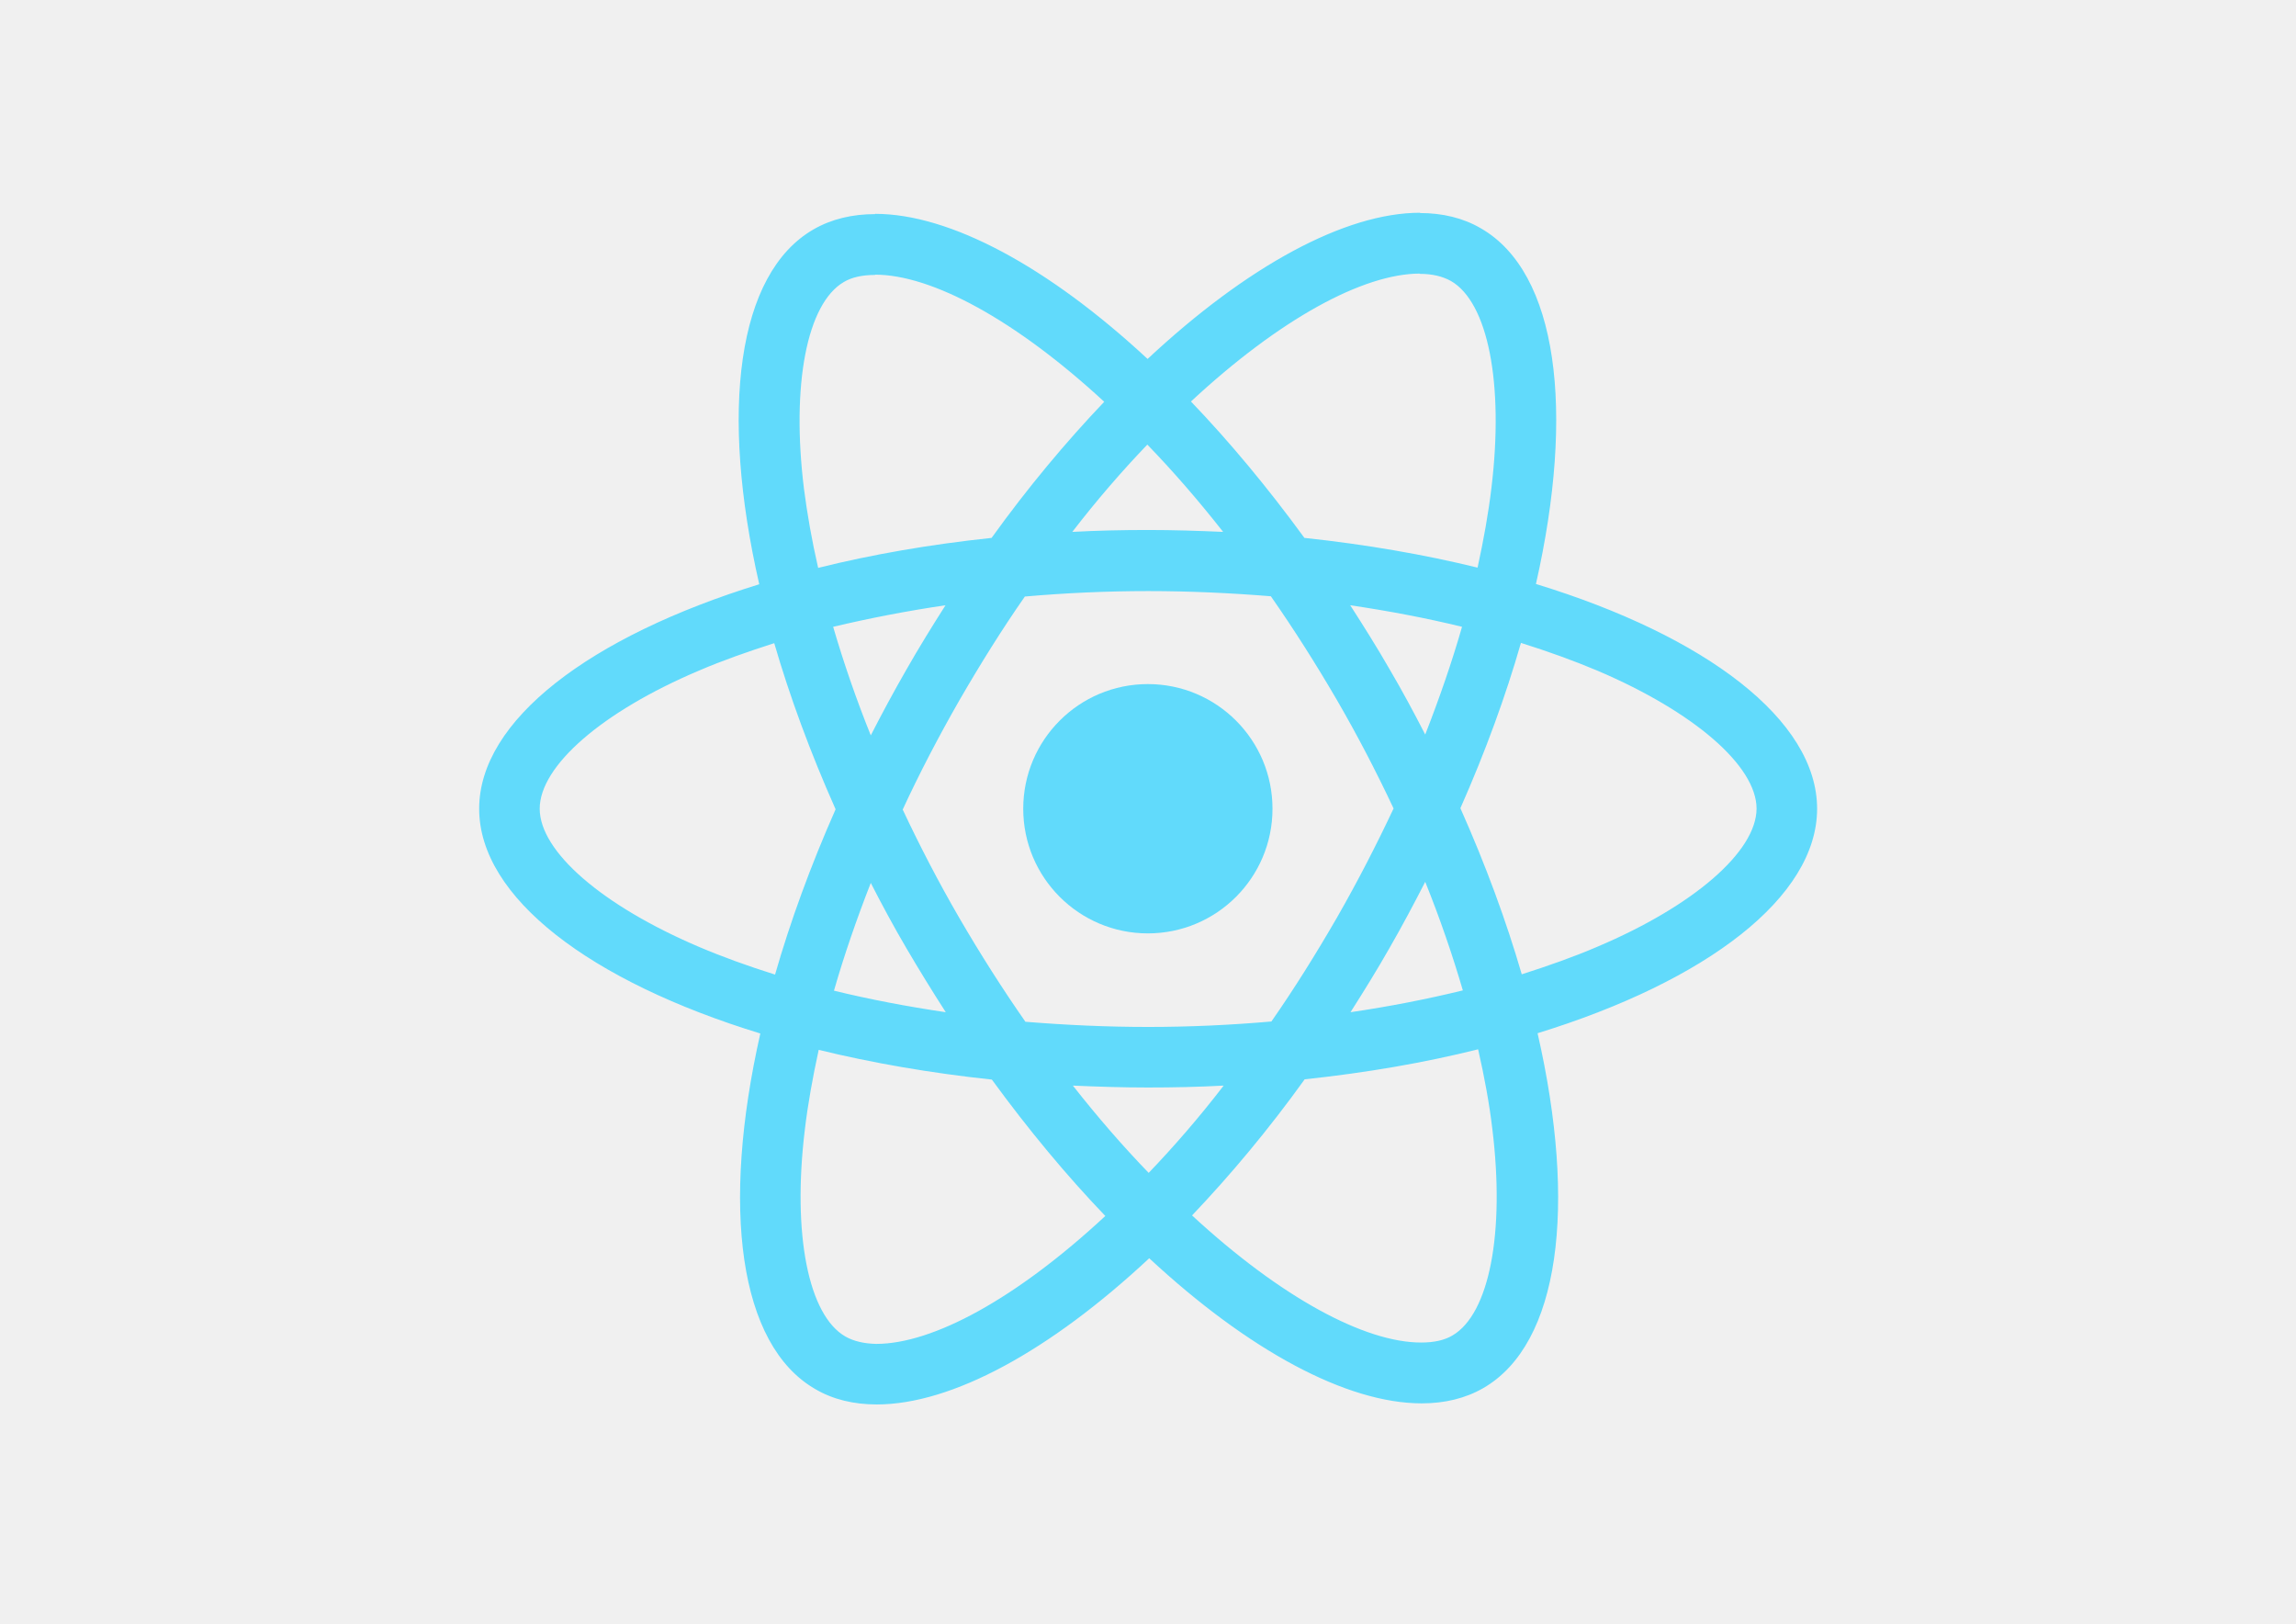
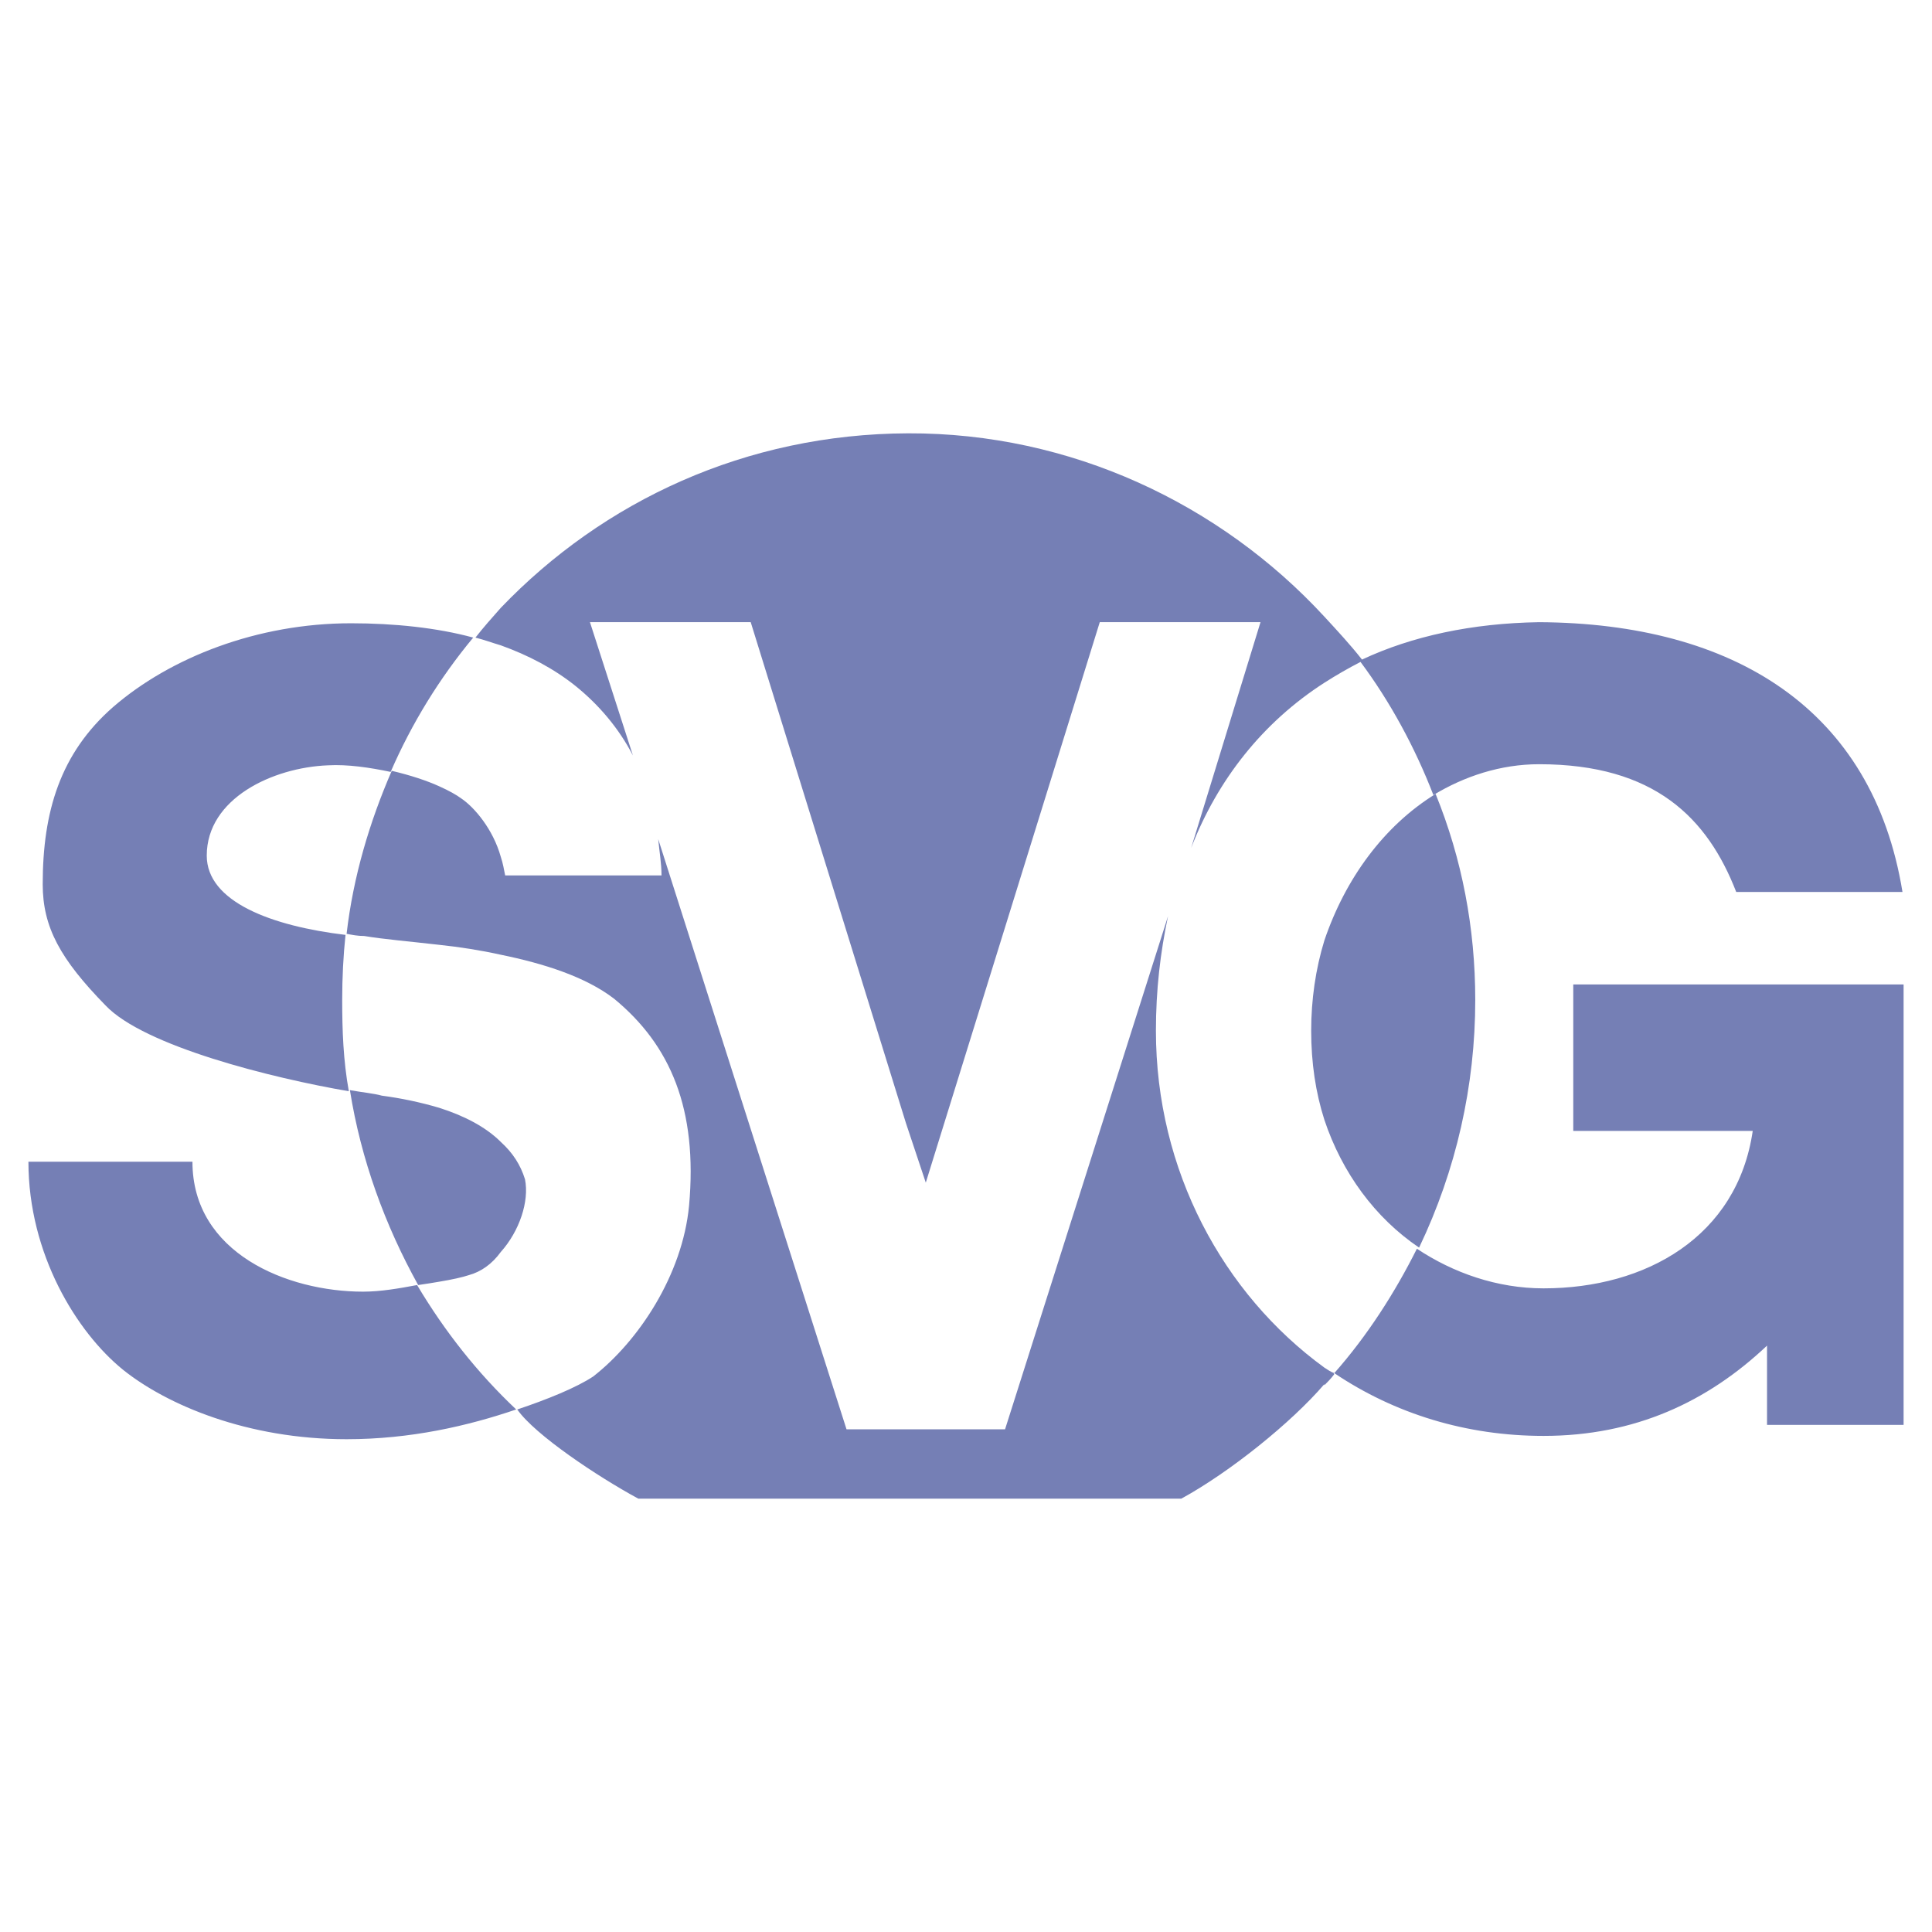
- <svg xmlns="http://www.w3.org/2000/svg" viewBox="0 0 841.9 595.3">
-   <g fill="#61DAFB">
-     <path d="M666.3 296.5c0-32.5-40.7-63.3-103.1-82.4 14.4-63.6 8-114.2-20.2-130.4-6.5-3.8-14.1-5.6-22.4-5.6v22.3c4.6 0 8.3.9 11.4 2.6 13.6 7.8 19.5 37.5 14.9 75.7-1.1 9.4-2.9 19.3-5.1 29.4-19.6-4.8-41-8.5-63.5-10.9-13.5-18.5-27.5-35.3-41.6-50 32.6-30.3 63.2-46.9 84-46.9V78c-27.5 0-63.5 19.6-99.9 53.6-36.4-33.8-72.4-53.2-99.9-53.2v22.3c20.7 0 51.4 16.5 84 46.6-14 14.7-28 31.4-41.3 49.9-22.6 2.4-44 6.1-63.6 11-2.3-10-4-19.7-5.2-29-4.7-38.2 1.1-67.9 14.6-75.8 3-1.8 6.9-2.6 11.5-2.6V78.5c-8.4 0-16 1.8-22.6 5.6-28.1 16.2-34.4 66.7-19.9 130.1-62.2 19.2-102.7 49.9-102.7 82.3 0 32.5 40.7 63.3 103.1 82.4-14.4 63.6-8 114.2 20.2 130.4 6.5 3.8 14.1 5.6 22.5 5.6 27.5 0 63.5-19.6 99.9-53.6 36.4 33.8 72.4 53.2 99.9 53.2 8.4 0 16-1.8 22.6-5.6 28.1-16.2 34.4-66.7 19.9-130.1 62-19.1 102.5-49.9 102.5-82.3zm-130.2-66.7c-3.7 12.9-8.3 26.2-13.5 39.5-4.1-8-8.4-16-13.1-24-4.6-8-9.5-15.8-14.4-23.4 14.2 2.1 27.9 4.7 41 7.9zm-45.8 106.5c-7.8 13.5-15.8 26.3-24.1 38.2-14.9 1.3-30 2-45.2 2-15.1 0-30.2-.7-45-1.9-8.3-11.9-16.4-24.6-24.2-38-7.6-13.1-14.5-26.4-20.8-39.8 6.2-13.4 13.2-26.8 20.7-39.9 7.8-13.5 15.8-26.3 24.1-38.2 14.9-1.3 30-2 45.2-2 15.1 0 30.2.7 45 1.9 8.3 11.9 16.4 24.6 24.2 38 7.6 13.1 14.5 26.4 20.8 39.8-6.3 13.4-13.2 26.8-20.7 39.9zm32.3-13c5.4 13.4 10 26.8 13.8 39.8-13.1 3.2-26.9 5.9-41.2 8 4.9-7.7 9.8-15.6 14.4-23.7 4.6-8 8.9-16.1 13-24.1zM421.2 430c-9.3-9.6-18.6-20.3-27.8-32 9 .4 18.2.7 27.5.7 9.4 0 18.7-.2 27.8-.7-9 11.7-18.3 22.4-27.5 32zm-74.4-58.9c-14.2-2.1-27.9-4.7-41-7.9 3.7-12.9 8.3-26.2 13.5-39.5 4.1 8 8.4 16 13.1 24 4.7 8 9.5 15.8 14.4 23.4zM420.7 163c9.3 9.6 18.6 20.3 27.8 32-9-.4-18.2-.7-27.5-.7-9.4 0-18.7.2-27.8.7 9-11.7 18.3-22.4 27.5-32zm-74 58.9c-4.9 7.7-9.8 15.6-14.4 23.7-4.6 8-8.9 16-13 24-5.4-13.4-10-26.8-13.8-39.8 13.1-3.1 26.9-5.8 41.2-7.9zm-90.5 125.2c-35.4-15.1-58.3-34.9-58.3-50.6 0-15.7 22.9-35.6 58.3-50.6 8.6-3.7 18-7 27.7-10.1 5.7 19.6 13.2 40 22.5 60.9-9.2 20.8-16.6 41.1-22.2 60.6-9.9-3.1-19.3-6.5-28-10.2zM310 490c-13.6-7.8-19.5-37.5-14.9-75.7 1.1-9.4 2.9-19.3 5.1-29.4 19.6 4.8 41 8.5 63.5 10.9 13.5 18.5 27.5 35.3 41.6 50-32.6 30.3-63.2 46.9-84 46.9-4.5-.1-8.3-1-11.3-2.7zm237.2-76.2c4.7 38.2-1.1 67.9-14.6 75.8-3 1.8-6.9 2.6-11.5 2.6-20.7 0-51.4-16.5-84-46.6 14-14.7 28-31.4 41.3-49.9 22.6-2.4 44-6.1 63.6-11 2.3 10.1 4.1 19.8 5.2 29.1zm38.5-66.7c-8.6 3.7-18 7-27.7 10.1-5.7-19.6-13.2-40-22.5-60.9 9.2-20.8 16.6-41.1 22.2-60.6 9.9 3.1 19.3 6.5 28.1 10.2 35.4 15.1 58.3 34.9 58.3 50.6-.1 15.7-23 35.6-58.4 50.6zM320.8 78.4z" />
-     <circle cx="420.9" cy="296.5" r="45.7" />
-     <path d="M520.5 78.1z" />
+ <svg xmlns="http://www.w3.org/2000/svg" viewBox="0 0 192.756 192.756">
+   <g fill-rule="evenodd" clip-rule="evenodd">
+     <path fill="#fff" d="M0 0h192.756v192.756H0V0z" />
+     <path d="M133.057 137.084l.066-.086c3.297-3.734 6.041-8.02 8.242-12.414 3.623 2.416 8.016 3.955 12.633 3.955 10.215 0 19.334-5.162 20.873-15.709h-17.906V98.217h32.957v43.943h-13.625v-7.908c-5.932 5.604-13.182 9.008-22.299 9.008-7.691 0-14.834-2.197-20.875-6.262-.328-.109-.658-.33-.988-.549-10.107-7.361-16.809-19.664-16.809-33.617 0-4.066.441-7.799 1.209-11.426l-16.26 51.195H84.457L65.67 83.716c.112 1.21.33 2.417.33 3.626H50.401c-.112-.55-.219-1.209-.441-1.867-.769-2.747-2.636-4.944-3.953-5.823-.441-.331-1.21-.768-2.197-1.209-1.21-.55-2.857-1.099-4.725-1.537-2.197 5.055-3.845 10.545-4.505 16.26.549.108 1.099.219 1.759.219 1.978.33 4.614.55 7.471.88 2.085.219 4.172.549 6.15.988 4.286.876 8.461 2.197 11.315 4.395 5.604 4.613 8.351 10.986 7.472 20.65-.661 6.924-5.055 13.516-9.557 17.029-1.648 1.1-4.617 2.307-7.583 3.297 1.759 2.527 8.021 6.701 12.084 8.9h54.163c4.834-2.639 10.984-7.584 14.279-11.428v.111c.33-.33.66-.66.988-1.102a.679.679 0 0 1-.064-.021zm-91.444-8.875c2.746 4.613 6.042 8.789 9.888 12.414-4.836 1.648-10.548 2.967-16.92 2.967-9.887 0-17.905-3.406-22.299-6.922-4.616-3.734-9.446-11.535-9.446-20.762H19.2c0 9.115 9.449 12.963 17.027 12.963 1.76 0 3.627-.33 5.386-.66zm-6.811-19.336c-.552-3.074-.661-6.041-.661-9.115 0-2.201.109-4.395.331-6.484-7.363-.879-13.844-3.296-13.844-7.909 0-5.712 6.591-8.789 12.084-9.008 1.979-.111 4.175.219 6.262.657a55.756 55.756 0 0 1 8.239-13.402c-3.623-.988-7.909-1.428-12.192-1.428-9.338 0-18.018 3.407-23.731 8.35-5.273 4.613-7.029 10.434-7.029 17.688 0 4.284 1.756 7.471 6.264 12.085 3.842 4.064 16.584 7.248 24.277 8.566zm55.807-65.64c16.205-.055 31.141 7.031 41.525 18.292 1.336 1.449 2.578 2.788 3.754 4.281 5.006-2.344 10.965-3.625 17.668-3.731 19.445.108 33.287 8.678 36.254 26.915h-16.588c-2.857-7.36-8.131-12.744-19.666-12.744-3.844 0-7.471 1.209-10.547 3.076-1.848-4.783-4.342-9.354-7.27-13.281a44.477 44.477 0 0 0-3.605 2.076c-6.15 3.954-10.656 9.669-13.291 16.479l6.918-22.521h-16.037l-17.358 55.917-1.978-5.932L74.9 62.075H58.86l4.284 13.292c-1.429-2.747-3.405-5.053-5.712-6.919-2.197-1.758-4.725-3.077-7.471-4.064-.769-.222-1.648-.552-2.525-.771.77-.988 1.648-1.978 2.525-2.966 10.216-10.66 24.444-17.358 40.648-17.414zm-46.799 67.29a37.478 37.478 0 0 0-5.715-1.209c-.768-.221-1.975-.33-3.185-.551 1.099 6.922 3.515 13.514 6.811 19.445.771-.107 1.429-.219 2.089-.33 1.317-.219 2.305-.439 2.966-.658 1.206-.33 2.308-1.098 3.185-2.307 1.867-2.086 2.857-5.055 2.419-7.252-.441-1.426-1.209-2.635-2.419-3.734-1.538-1.536-3.735-2.636-6.151-3.404zm88.325-16.7c-.879 2.855-1.318 5.935-1.318 9.009 0 3.186.439 6.152 1.318 8.898 1.76 5.273 5.055 9.777 9.449 12.744a57.16 57.16 0 0 0 5.602-24.717c0-7.142-1.318-14.064-3.955-20.546-5.165 3.185-9.01 8.461-11.096 14.612z" fill="#757fb5" />
  </g>
</svg>
